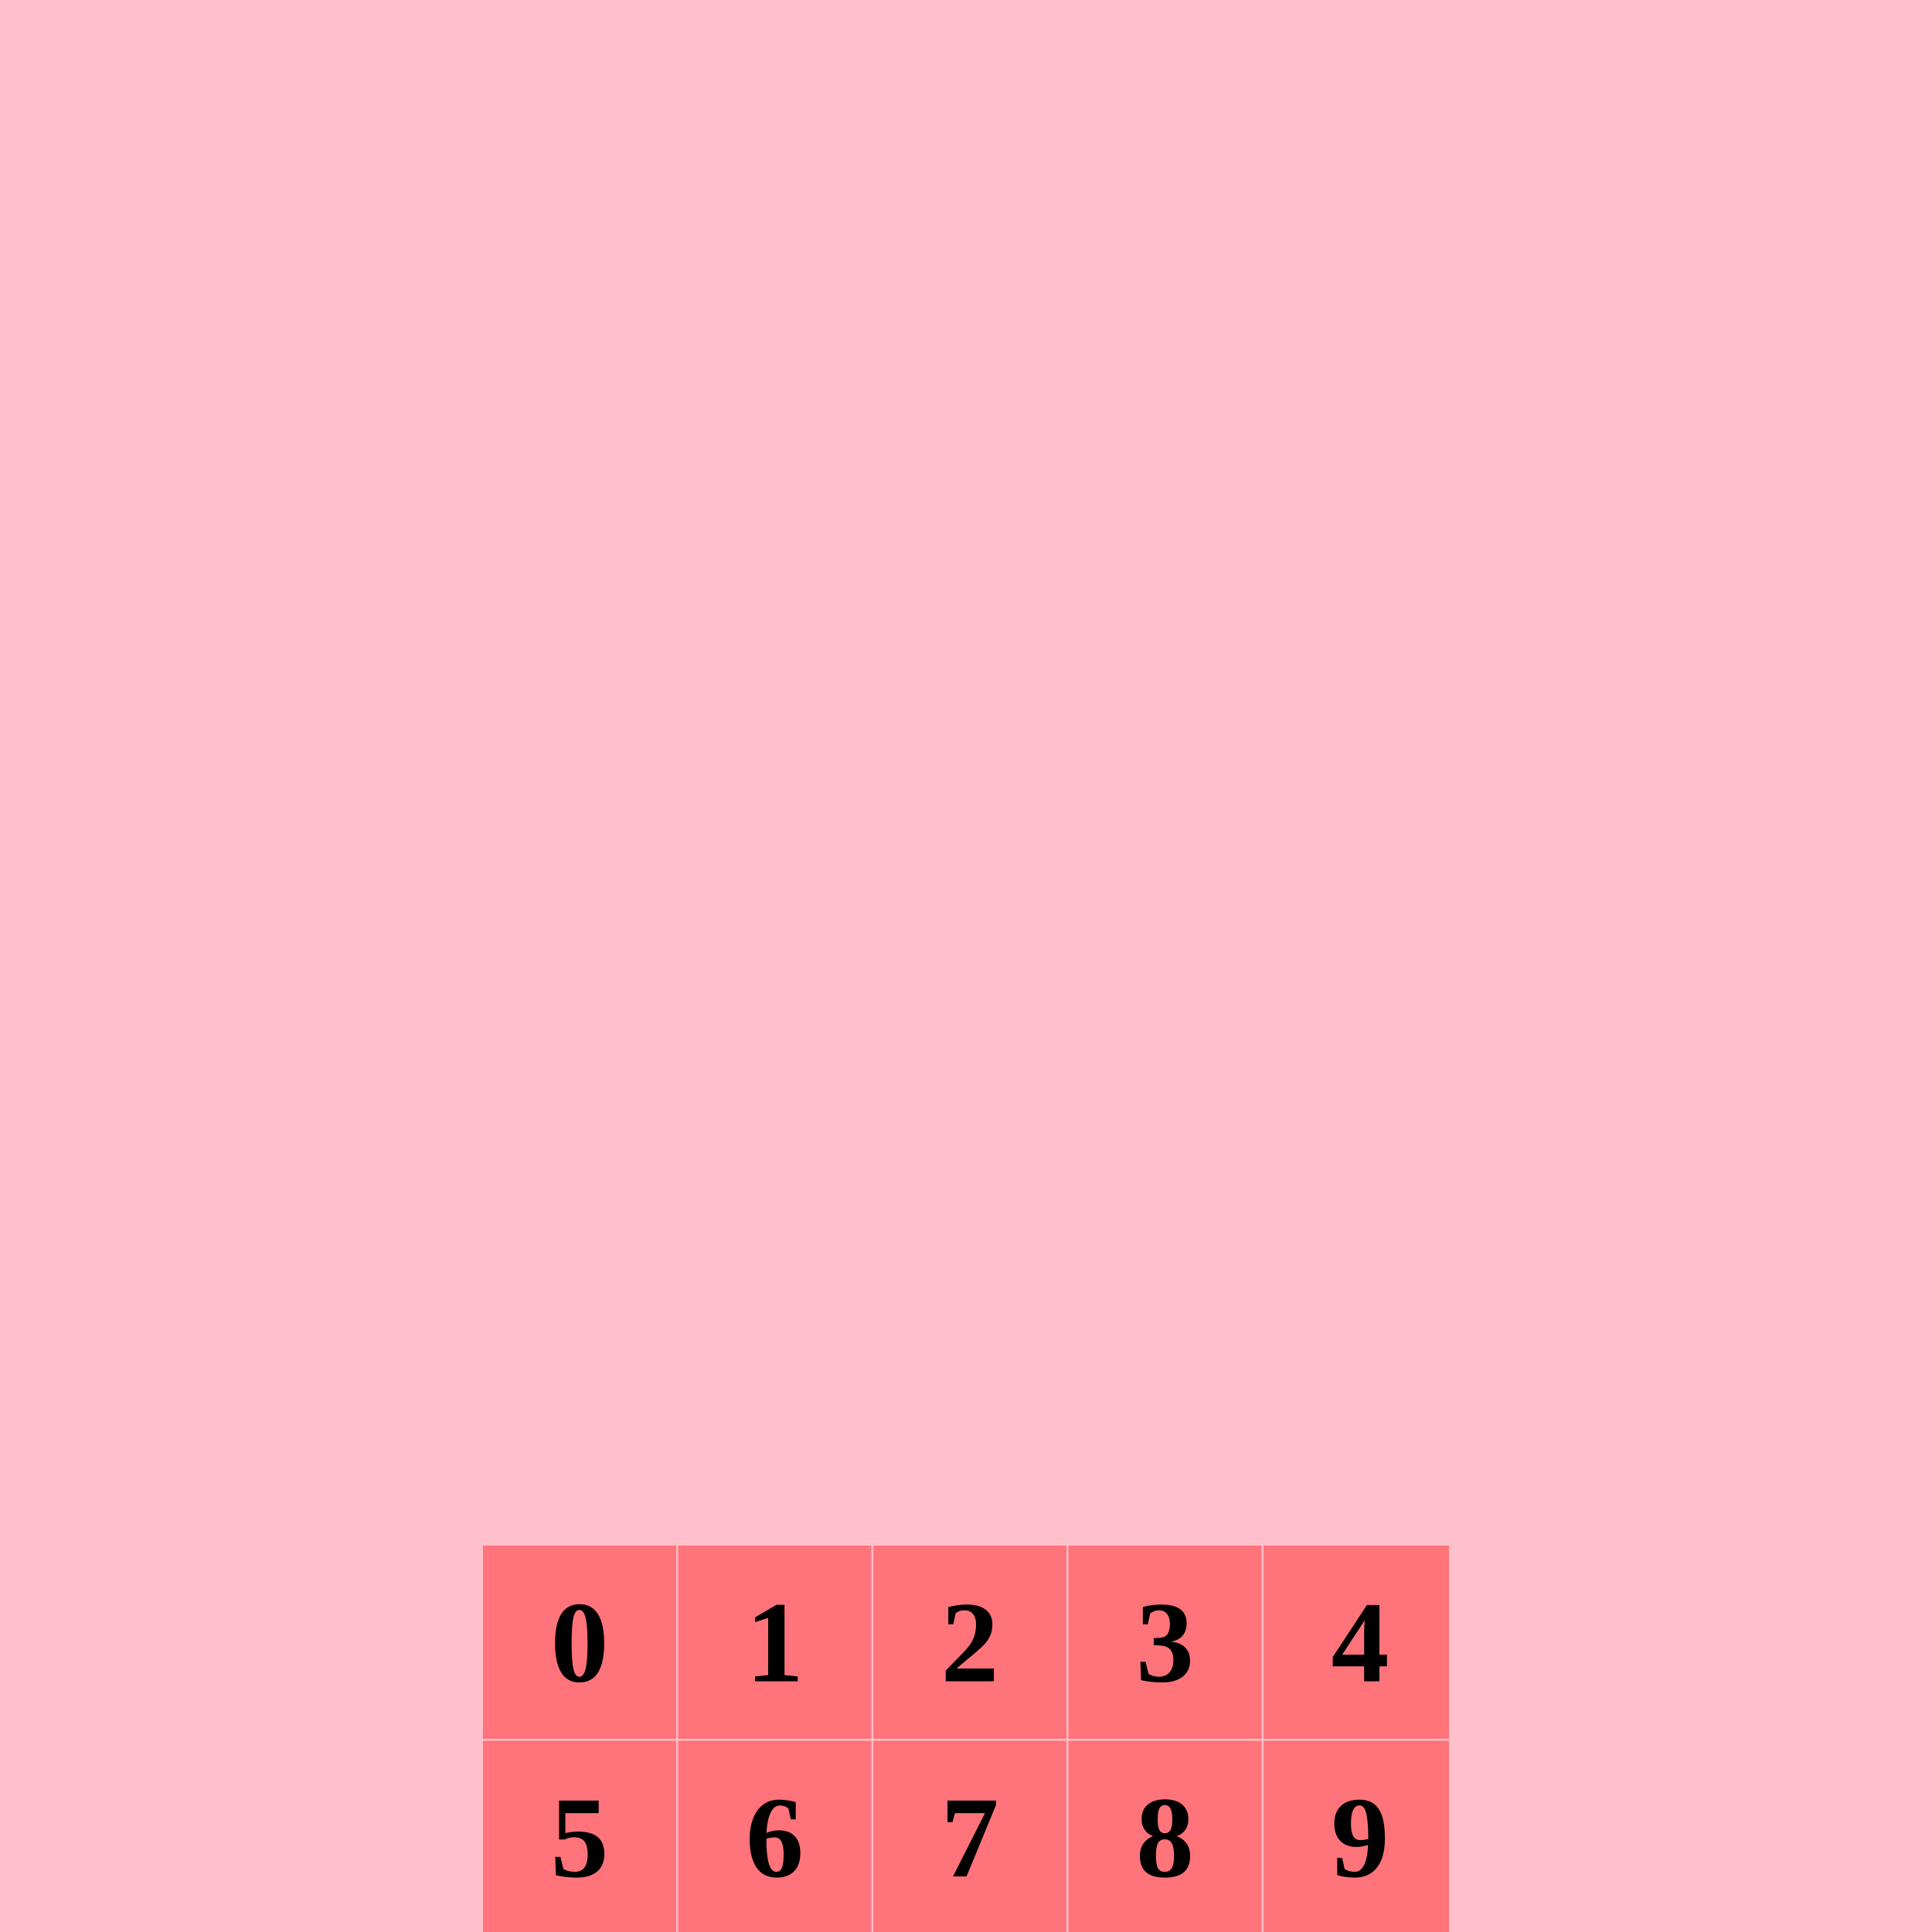
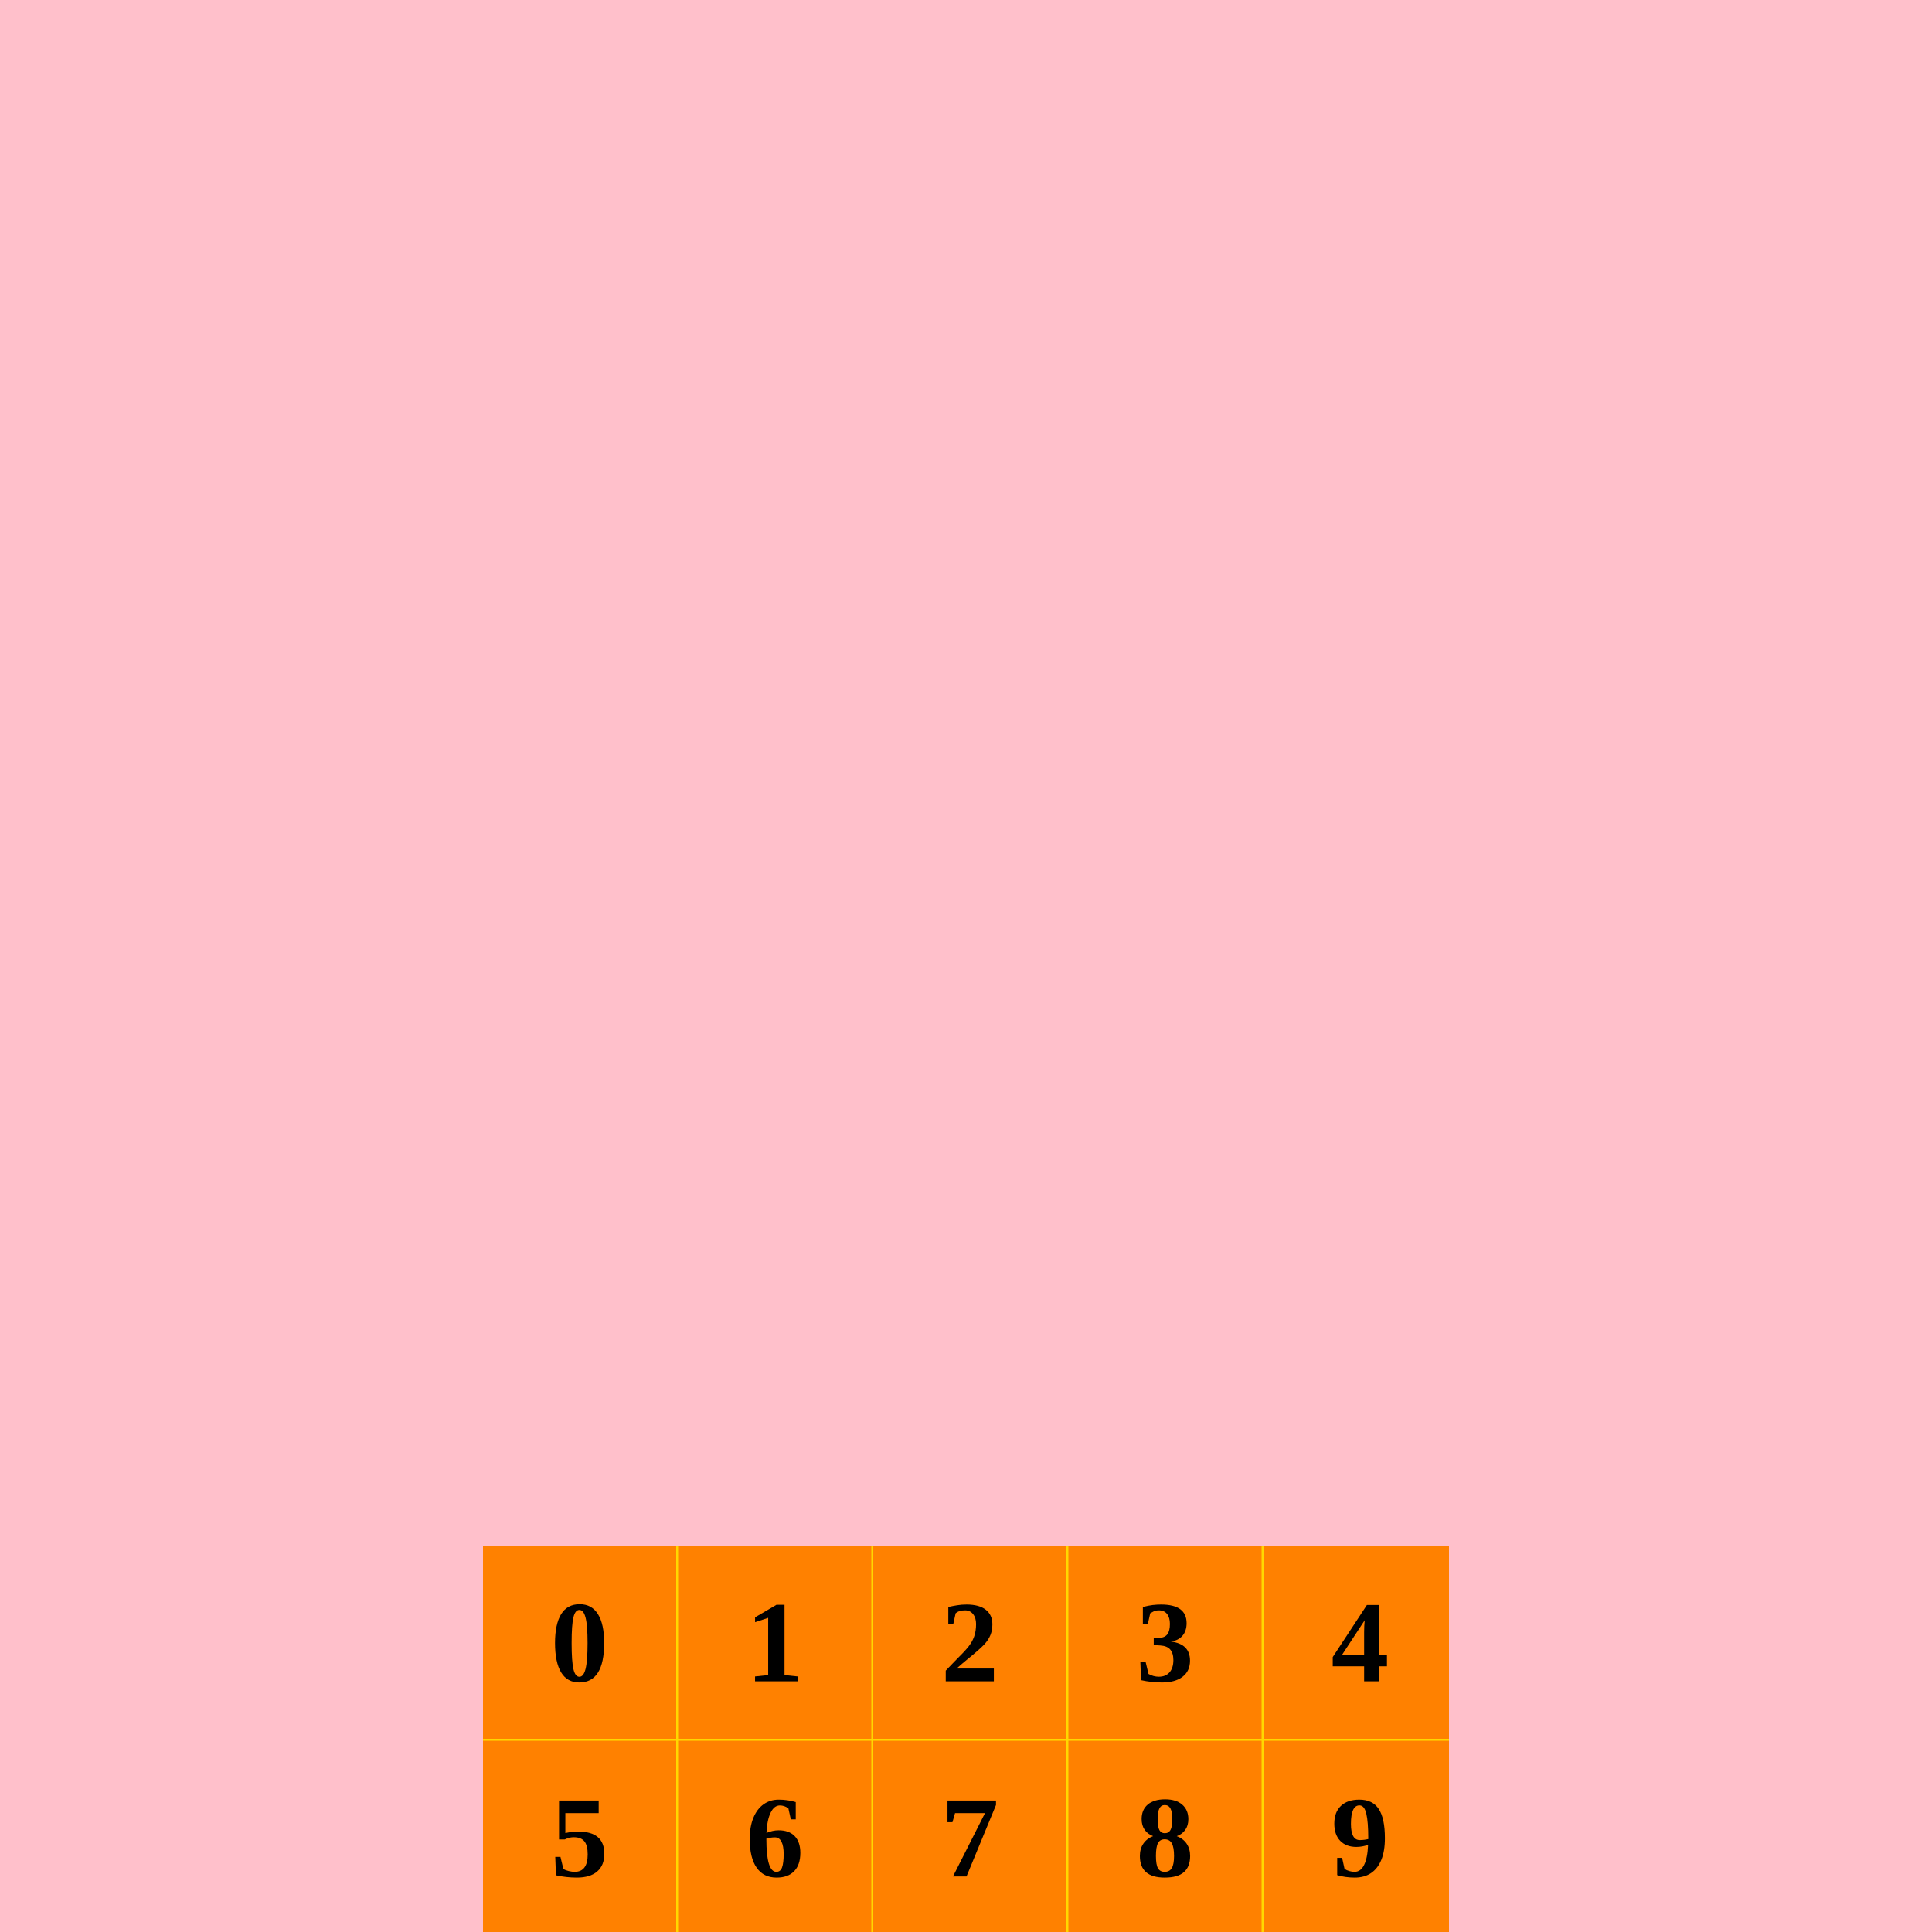
<svg xmlns="http://www.w3.org/2000/svg" height="100%" width="100%">
  <rect width="100%" height="100%" fill="#dcdcdc" />
  <svg x="0" y="0">
    <rect width="100%" height="100%" fill="pink" />
  </svg>
-   <svg height="20%" y="80%">
-     <svg viewBox="0, 0, 500, 200" preserveAspectRatio="xMidYMax meet">
-       <svg width="500" height="200">
-         <svg x="0" y="0" width="100" height="100">
-           <rect width="100%" height="100%" fill="red" fill-opacity="0.4" />
-           <text x="50%" y="50%" font-weight="bold" font-size="500%" dominant-baseline="central" text-anchor="middle">0</text>
-         </svg>
-         <svg x="101" y="0" width="100" height="100">
-           <rect width="100%" height="100%" fill="red" fill-opacity="0.4" />
-           <text x="50%" y="50%" font-weight="bold" font-size="500%" dominant-baseline="central" text-anchor="middle">1</text>
-         </svg>
-         <svg x="202" y="0" width="100" height="100">
-           <rect width="100%" height="100%" fill="red" fill-opacity="0.4" />
-           <text x="50%" y="50%" font-weight="bold" font-size="500%" dominant-baseline="central" text-anchor="middle">2</text>
-         </svg>
-         <svg x="303" y="0" width="100" height="100">
-           <rect width="100%" height="100%" fill="red" fill-opacity="0.4" />
-           <text x="50%" y="50%" font-weight="bold" font-size="500%" dominant-baseline="central" text-anchor="middle">3</text>
-         </svg>
-         <svg x="404" y="0" width="100" height="100">
-           <rect width="100%" height="100%" fill="red" fill-opacity="0.4" />
-           <text x="50%" y="50%" font-weight="bold" font-size="500%" dominant-baseline="central" text-anchor="middle">4</text>
-         </svg>
-         <svg x="0" y="101" width="100" height="100">
-           <rect width="100%" height="100%" fill="red" fill-opacity="0.4" />
-           <text x="50%" y="50%" font-weight="bold" font-size="500%" dominant-baseline="central" text-anchor="middle">5</text>
-         </svg>
-         <svg x="101" y="101" width="100" height="100">
-           <rect width="100%" height="100%" fill="red" fill-opacity="0.4" />
-           <text x="50%" y="50%" font-weight="bold" font-size="500%" dominant-baseline="central" text-anchor="middle">6</text>
-         </svg>
-         <svg x="202" y="101" width="100" height="100">
-           <rect width="100%" height="100%" fill="red" fill-opacity="0.4" />
-           <text x="50%" y="50%" font-weight="bold" font-size="500%" dominant-baseline="central" text-anchor="middle">7</text>
-         </svg>
-         <svg x="303" y="101" width="100" height="100">
-           <rect width="100%" height="100%" fill="red" fill-opacity="0.4" />
-           <text x="50%" y="50%" font-weight="bold" font-size="500%" dominant-baseline="central" text-anchor="middle">8</text>
-         </svg>
-         <svg x="404" y="101" width="100" height="100">
-           <rect width="100%" height="100%" fill="red" fill-opacity="0.4" />
-           <text x="50%" y="50%" font-weight="bold" font-size="500%" dominant-baseline="central" text-anchor="middle">9</text>
-         </svg>
+   <svg height="20%" y="80%" viewBox="0, 0, 500, 200" preserveAspectRatio="xMidYMax meet">
+     <rect width="100%" height="100%" fill="gold" />
+     <svg width="500" height="200">
+       <svg x="0" y="0" width="100" height="100">
+         <rect width="100%" height="100%" fill="red" fill-opacity="0.4" />
+         <text x="50%" y="50%" font-weight="bold" font-size="500%" dominant-baseline="central" text-anchor="middle">0</text>
+       </svg>
+       <svg x="101" y="0" width="100" height="100">
+         <rect width="100%" height="100%" fill="red" fill-opacity="0.4" />
+         <text x="50%" y="50%" font-weight="bold" font-size="500%" dominant-baseline="central" text-anchor="middle">1</text>
+       </svg>
+       <svg x="202" y="0" width="100" height="100">
+         <rect width="100%" height="100%" fill="red" fill-opacity="0.4" />
+         <text x="50%" y="50%" font-weight="bold" font-size="500%" dominant-baseline="central" text-anchor="middle">2</text>
+       </svg>
+       <svg x="303" y="0" width="100" height="100">
+         <rect width="100%" height="100%" fill="red" fill-opacity="0.4" />
+         <text x="50%" y="50%" font-weight="bold" font-size="500%" dominant-baseline="central" text-anchor="middle">3</text>
+       </svg>
+       <svg x="404" y="0" width="100" height="100">
+         <rect width="100%" height="100%" fill="red" fill-opacity="0.4" />
+         <text x="50%" y="50%" font-weight="bold" font-size="500%" dominant-baseline="central" text-anchor="middle">4</text>
+       </svg>
+       <svg x="0" y="101" width="100" height="100">
+         <rect width="100%" height="100%" fill="red" fill-opacity="0.4" />
+         <text x="50%" y="50%" font-weight="bold" font-size="500%" dominant-baseline="central" text-anchor="middle">5</text>
+       </svg>
+       <svg x="101" y="101" width="100" height="100">
+         <rect width="100%" height="100%" fill="red" fill-opacity="0.4" />
+         <text x="50%" y="50%" font-weight="bold" font-size="500%" dominant-baseline="central" text-anchor="middle">6</text>
+       </svg>
+       <svg x="202" y="101" width="100" height="100">
+         <rect width="100%" height="100%" fill="red" fill-opacity="0.4" />
+         <text x="50%" y="50%" font-weight="bold" font-size="500%" dominant-baseline="central" text-anchor="middle">7</text>
+       </svg>
+       <svg x="303" y="101" width="100" height="100">
+         <rect width="100%" height="100%" fill="red" fill-opacity="0.4" />
+         <text x="50%" y="50%" font-weight="bold" font-size="500%" dominant-baseline="central" text-anchor="middle">8</text>
+       </svg>
+       <svg x="404" y="101" width="100" height="100">
+         <rect width="100%" height="100%" fill="red" fill-opacity="0.4" />
+         <text x="50%" y="50%" font-weight="bold" font-size="500%" dominant-baseline="central" text-anchor="middle">9</text>
      </svg>
    </svg>
  </svg>
</svg>
